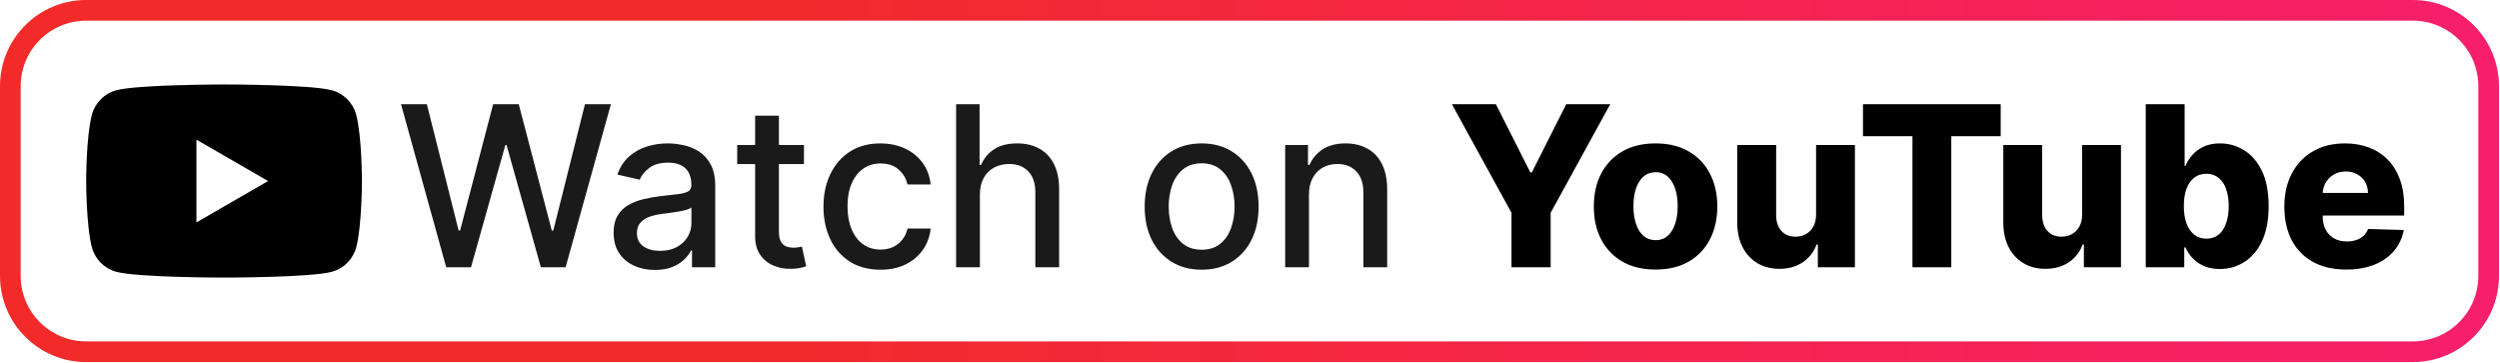
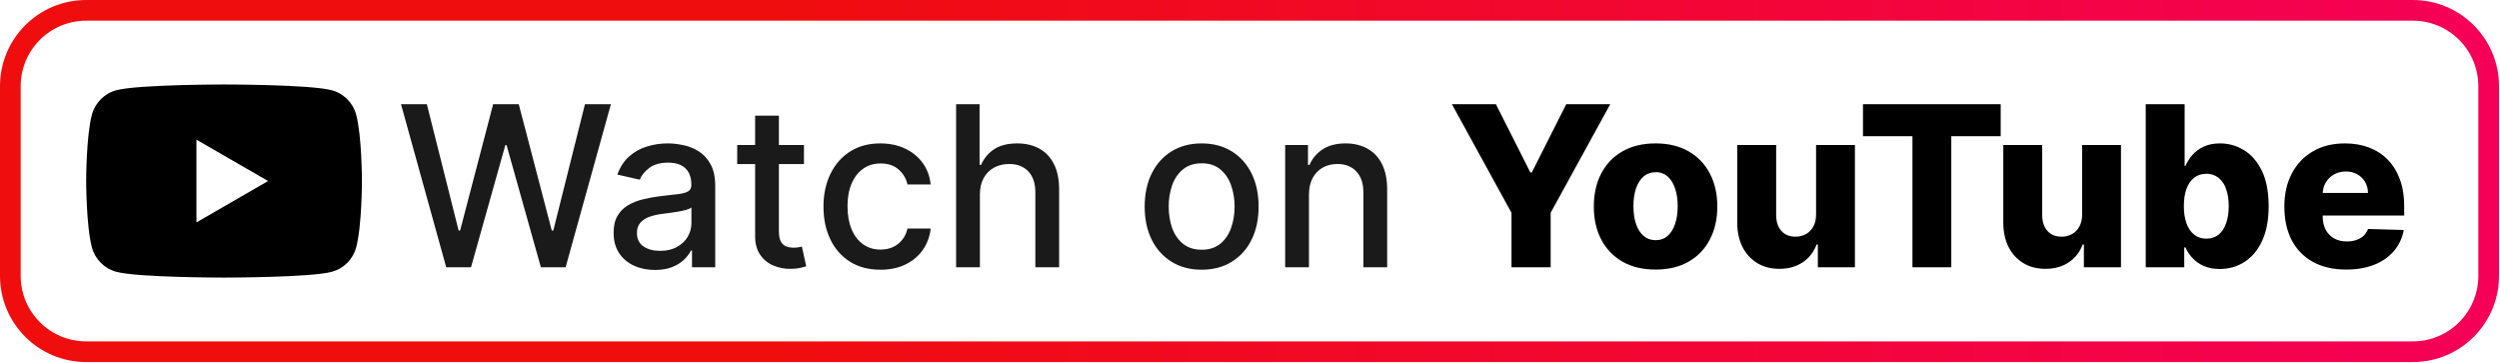
<svg xmlns="http://www.w3.org/2000/svg" width="145" height="21" fill="none" viewBox="0 0 145 21">
  <rect width="145" height="21" fill="currentColor" class="fill" rx="5" />
-   <rect width="143.8" height="19.8" x=".6" y=".6" stroke="url(#paint0_linear_2056_113)" stroke-opacity=".88" stroke-width="1.2" rx="4.4" />
+   <rect width="143.8" height="19.8" x=".6" y=".6" stroke="url(#paint0_linear_2056_113)" stroke-width="1.2" rx="4.4" />
  <path fill="currentColor" d="M13 4.9s-5.003 0-6.25.334a2.005 2.005 0 0 0-1.416 1.414C4.999 7.895 5 10.5 5 10.5s0 2.604.334 3.851c.184.689.727 1.23 1.416 1.414C7.997 16.1 13 16.1 13 16.1s5.003 0 6.25-.334a2.005 2.005 0 0 0 1.416-1.414C21.001 13.104 21 10.5 21 10.5s0-2.605-.334-3.852a2.005 2.005 0 0 0-1.416-1.414C18.003 4.899 13 4.9 13 4.9Zm-1.602 3.2 4.157 2.4-4.157 2.4V8.1Z" class="base" />
  <path fill="currentColor" d="m25.89 15.5-2.622-9.455h1.5l1.842 7.322h.088l1.916-7.322H30.1l1.916 7.327h.088l1.837-7.327h1.505L32.819 15.5h-1.436l-1.99-7.082h-.073L27.33 15.5h-1.44ZM38 15.657c-.45 0-.855-.083-1.218-.25a2.053 2.053 0 0 1-.864-.733c-.21-.32-.314-.713-.314-1.178 0-.4.077-.729.231-.988.154-.258.362-.463.623-.613.262-.151.554-.265.877-.342.324-.077.653-.136.988-.176l1.035-.12c.264-.033.456-.087.576-.161.12-.074.18-.194.18-.36v-.033c0-.403-.113-.715-.341-.937-.225-.221-.56-.332-1.006-.332-.465 0-.831.103-1.1.31-.264.202-.447.429-.548.678l-1.298-.296c.154-.43.379-.778.674-1.043a2.734 2.734 0 0 1 1.03-.582 4.02 4.02 0 0 1 1.223-.184c.283 0 .583.034.9.101.32.065.619.185.896.36.28.176.51.427.688.753.178.323.268.743.268 1.26V15.5h-1.348v-.97h-.056c-.09.179-.223.354-.401.527a2.131 2.131 0 0 1-.688.43c-.28.113-.616.17-1.007.17Zm.3-1.108c.382 0 .708-.075.979-.226.274-.151.482-.348.623-.591.145-.246.217-.51.217-.79v-.914c-.049.05-.144.096-.286.139a4.46 4.46 0 0 1-.476.106 58.06 58.06 0 0 1-.521.079l-.425.055c-.268.034-.512.09-.734.17a1.26 1.26 0 0 0-.526.347c-.13.148-.194.345-.194.59 0 .343.126.601.379.777.252.172.573.258.964.258Zm8.348-6.14v1.108h-3.873V8.409h3.873ZM43.815 6.71h1.38v6.708c0 .268.04.47.12.605.08.132.183.223.31.272.129.046.269.07.42.07.11 0 .207-.008.29-.024.083-.015.148-.027.194-.037l.25 1.14a2.702 2.702 0 0 1-.896.148 2.428 2.428 0 0 1-1.016-.194 1.742 1.742 0 0 1-.762-.627c-.194-.284-.29-.639-.29-1.067V6.71Zm7.272 8.933c-.687 0-1.278-.155-1.773-.466a3.086 3.086 0 0 1-1.136-1.297c-.264-.551-.397-1.182-.397-1.893 0-.72.136-1.356.407-1.907.27-.554.652-.986 1.144-1.297.493-.31 1.073-.466 1.74-.466.54 0 1.02.1 1.441.3.422.197.762.474 1.02.83.262.358.417.775.467 1.252h-1.344a1.61 1.61 0 0 0-.508-.859c-.261-.24-.612-.36-1.052-.36-.385 0-.722.102-1.011.305-.286.2-.51.486-.67.858-.16.37-.24.807-.24 1.311 0 .518.079.964.236 1.34.157.375.378.666.665.872.289.206.629.31 1.02.31.262 0 .498-.049.71-.144.216-.099.396-.239.54-.42.149-.182.252-.4.31-.656H54a2.61 2.61 0 0 1-.448 1.228c-.25.36-.583.644-1.002.85-.415.206-.903.31-1.463.31Zm5.77-4.353v4.21h-1.381V6.045h1.362v3.518h.087c.167-.381.42-.685.762-.91.342-.224.788-.336 1.339-.336.486 0 .91.1 1.274.3.366.2.65.498.85.895.203.394.304.887.304 1.478v4.51h-1.38v-4.344c0-.52-.134-.923-.402-1.21-.268-.289-.64-.434-1.117-.434-.326 0-.619.07-.877.208a1.498 1.498 0 0 0-.605.61c-.145.264-.217.584-.217.96Zm12.866 4.353c-.664 0-1.245-.152-1.74-.457a3.082 3.082 0 0 1-1.154-1.279c-.274-.547-.411-1.188-.411-1.92 0-.736.137-1.379.41-1.93.275-.55.66-.979 1.155-1.283.495-.305 1.076-.457 1.74-.457.665 0 1.245.152 1.74.457.496.304.881.732 1.155 1.283.274.551.41 1.194.41 1.93 0 .732-.136 1.373-.41 1.92a3.082 3.082 0 0 1-1.154 1.28c-.496.304-1.076.456-1.74.456Zm.005-1.159c.43 0 .788-.114 1.071-.341.283-.228.492-.531.628-.91.138-.378.208-.795.208-1.25 0-.453-.07-.869-.208-1.247a2.03 2.03 0 0 0-.628-.919c-.283-.23-.64-.346-1.071-.346-.434 0-.794.115-1.08.346-.283.23-.494.537-.633.919a3.674 3.674 0 0 0-.203 1.246c0 .456.068.873.203 1.251.139.379.35.682.633.91.286.227.646.341 1.08.341Zm6.222-3.194v4.21h-1.38V8.41h1.324v1.153h.088c.163-.375.419-.677.767-.905.35-.227.792-.341 1.324-.341.484 0 .907.101 1.27.304.363.2.645.499.845.896.2.397.3.888.3 1.473v4.51h-1.38v-4.344c0-.514-.134-.916-.402-1.205-.268-.292-.636-.439-1.103-.439-.32 0-.605.07-.854.208a1.494 1.494 0 0 0-.587.61c-.141.264-.212.584-.212.96Z" class="tagline" />
  <path fill="currentColor" d="M84.245 6.045h2.553l1.998 3.957h.084l1.999-3.957h2.552l-3.457 6.297V15.5h-2.272v-3.158l-3.457-6.297Zm11.817 9.589c-.745 0-1.385-.152-1.92-.457a3.153 3.153 0 0 1-1.233-1.284c-.287-.55-.43-1.189-.43-1.915 0-.73.143-1.368.43-1.916.289-.551.7-.979 1.232-1.284.536-.307 1.176-.461 1.92-.461.745 0 1.384.154 1.916.461.536.305.947.733 1.233 1.284.29.548.434 1.186.434 1.916 0 .726-.145 1.365-.434 1.915a3.114 3.114 0 0 1-1.232 1.284c-.533.305-1.171.457-1.916.457Zm.014-1.704c.27 0 .5-.083.687-.249.188-.166.331-.397.43-.692.101-.296.152-.637.152-1.025 0-.394-.05-.739-.152-1.034-.099-.296-.242-.527-.43-.693a1.001 1.001 0 0 0-.688-.25c-.28 0-.517.084-.71.25-.191.166-.337.397-.439.693-.099.295-.148.64-.148 1.034 0 .388.05.73.148 1.025.102.295.248.526.439.692.194.166.43.25.71.25Zm9.299-1.49V8.41h2.253v7.09h-2.151v-1.32h-.074a2.065 2.065 0 0 1-.803 1.034c-.376.252-.83.378-1.362.378-.483 0-.908-.11-1.274-.332a2.265 2.265 0 0 1-.854-.928c-.203-.4-.306-.868-.31-1.403v-4.52h2.258v4.076c.003.385.105.688.305.91.2.222.472.332.817.332.224 0 .426-.049.605-.148.181-.101.324-.247.429-.438.108-.194.161-.428.161-.702Zm2.721-4.539V6.045h7.991v1.856h-2.867V15.5h-2.253V7.901h-2.871Zm12.717 4.538V8.41h2.253V15.5h-2.152v-1.32h-.073a2.062 2.062 0 0 1-.804 1.034c-.375.252-.829.378-1.362.378-.483 0-.907-.11-1.274-.332a2.265 2.265 0 0 1-.854-.928c-.203-.4-.306-.868-.309-1.403v-4.52h2.257v4.076c.004.385.105.688.305.91.2.222.473.332.817.332.225 0 .426-.049.605-.148.182-.101.325-.247.429-.438.108-.194.162-.428.162-.702Zm3.69 3.061V6.045h2.257v3.578h.046a2.48 2.48 0 0 1 .393-.623c.172-.2.391-.363.655-.49.268-.129.588-.193.96-.193.493 0 .953.129 1.381.388.431.258.778.657 1.043 1.195.265.539.397 1.225.397 2.06 0 .802-.128 1.475-.383 2.017-.252.541-.594.947-1.025 1.218-.428.271-.903.407-1.426.407-.357 0-.667-.059-.928-.176a2.023 2.023 0 0 1-.661-.462 2.24 2.24 0 0 1-.406-.614h-.069v1.15h-2.234Zm2.211-3.546c0 .382.051.715.152.998.105.283.254.503.448.66.197.154.432.23.706.23.277 0 .513-.076.707-.23.194-.157.34-.377.438-.66.102-.283.153-.616.153-.998 0-.381-.051-.712-.153-.992a1.392 1.392 0 0 0-.438-.65 1.091 1.091 0 0 0-.707-.232c-.277 0-.512.076-.706.226-.194.151-.343.367-.448.647-.101.28-.152.614-.152 1.002Zm9.419 3.68c-.742 0-1.382-.146-1.921-.439a3.033 3.033 0 0 1-1.237-1.26c-.286-.548-.429-1.199-.429-1.953 0-.732.144-1.372.434-1.92.289-.551.697-.979 1.223-1.284.526-.307 1.146-.461 1.86-.461.505 0 .967.078 1.385.235.419.157.781.39 1.085.697.305.308.542.688.711 1.14.169.45.254.965.254 1.547v.563h-6.163v-1.31h4.063a1.27 1.27 0 0 0-.171-.643 1.16 1.16 0 0 0-.457-.438 1.32 1.32 0 0 0-.66-.162c-.253 0-.479.057-.679.171-.2.111-.359.263-.476.457-.116.191-.178.408-.184.651v1.334c0 .29.057.543.171.762.114.216.275.383.484.503.21.12.459.18.748.18.2 0 .382-.027.545-.083.163-.055.303-.137.42-.244.117-.108.205-.24.263-.397l2.073.06c-.086.464-.275.869-.568 1.214a2.873 2.873 0 0 1-1.14.798c-.471.188-1.016.282-1.634.282Z" class="base" />
  <defs>
    <linearGradient id="paint0_linear_2056_113" x1="0" x2="145" y1="10.5" y2="10.5" gradientUnits="userSpaceOnUse">
      <stop offset=".3" stop-color="#F00D0D" />
      <stop offset="1" stop-color="#F50057" />
    </linearGradient>
  </defs>
  <style>.fill{color:#fff}.base{color:#000}.tagline{color:#1a1a1a}@media (prefers-color-scheme:dark){.fill{color:#000}.base{color:#fff}.tagline{color:#e8e8e8}}</style>
</svg>
